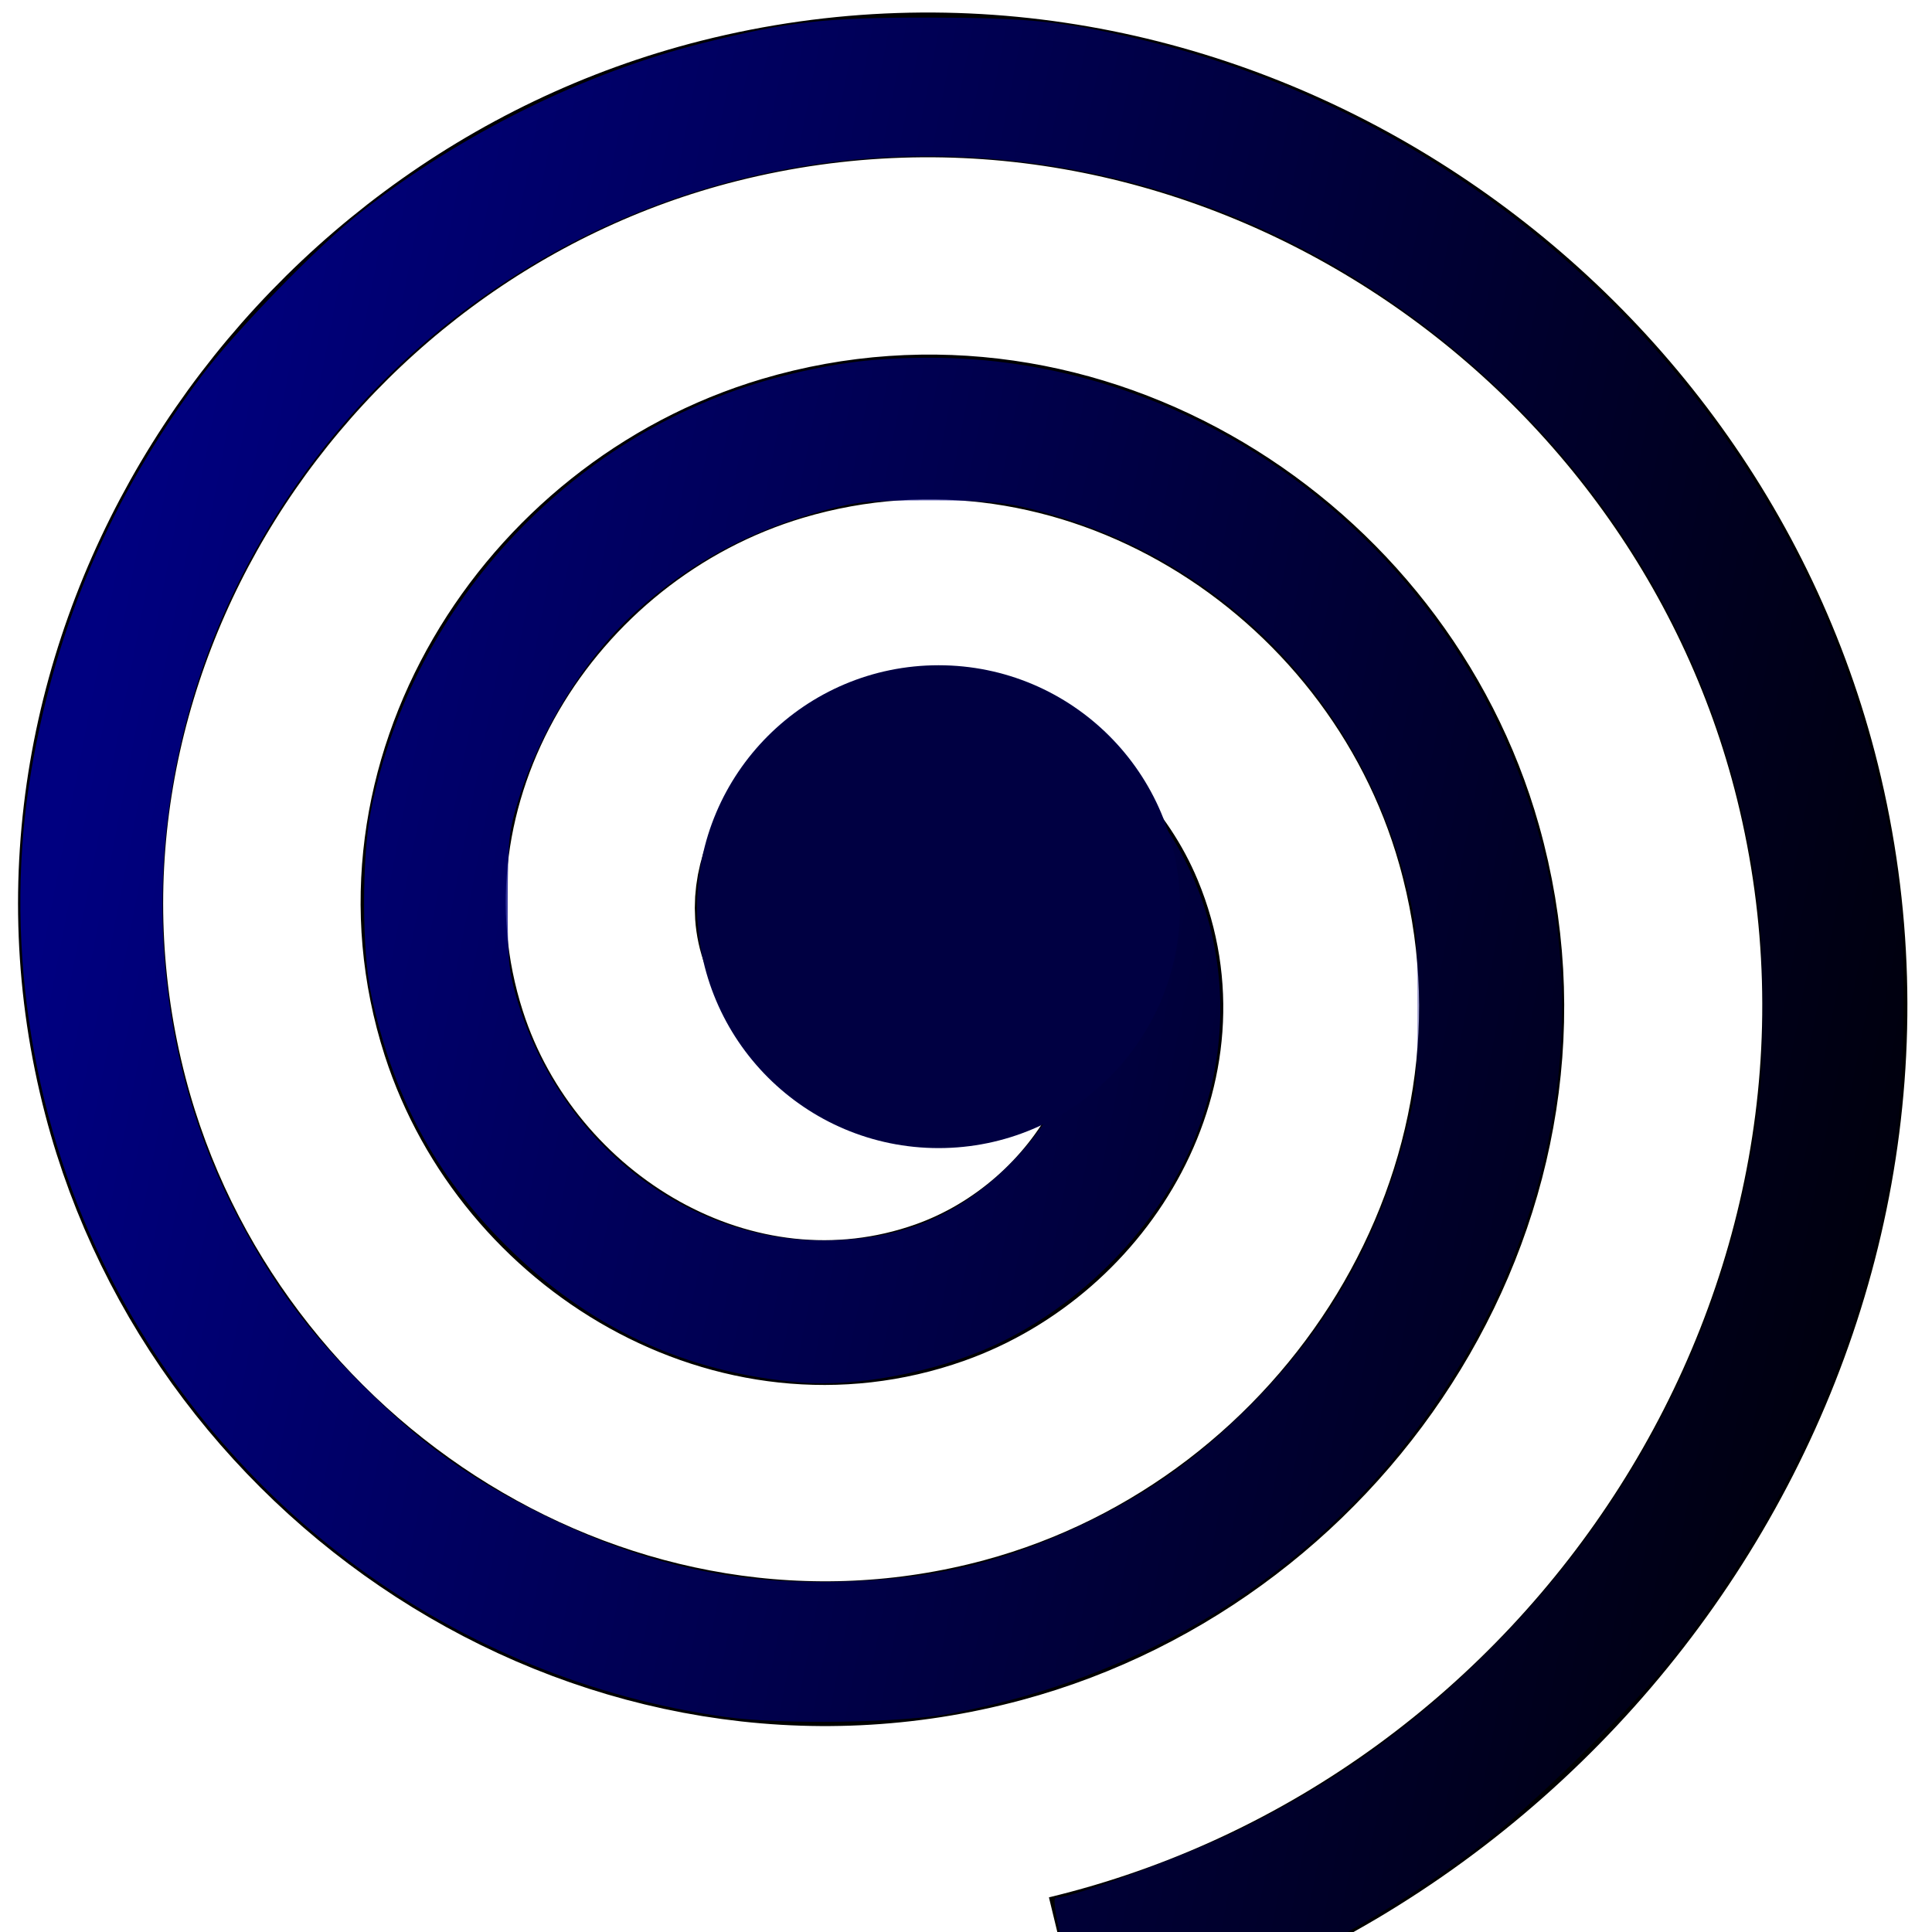
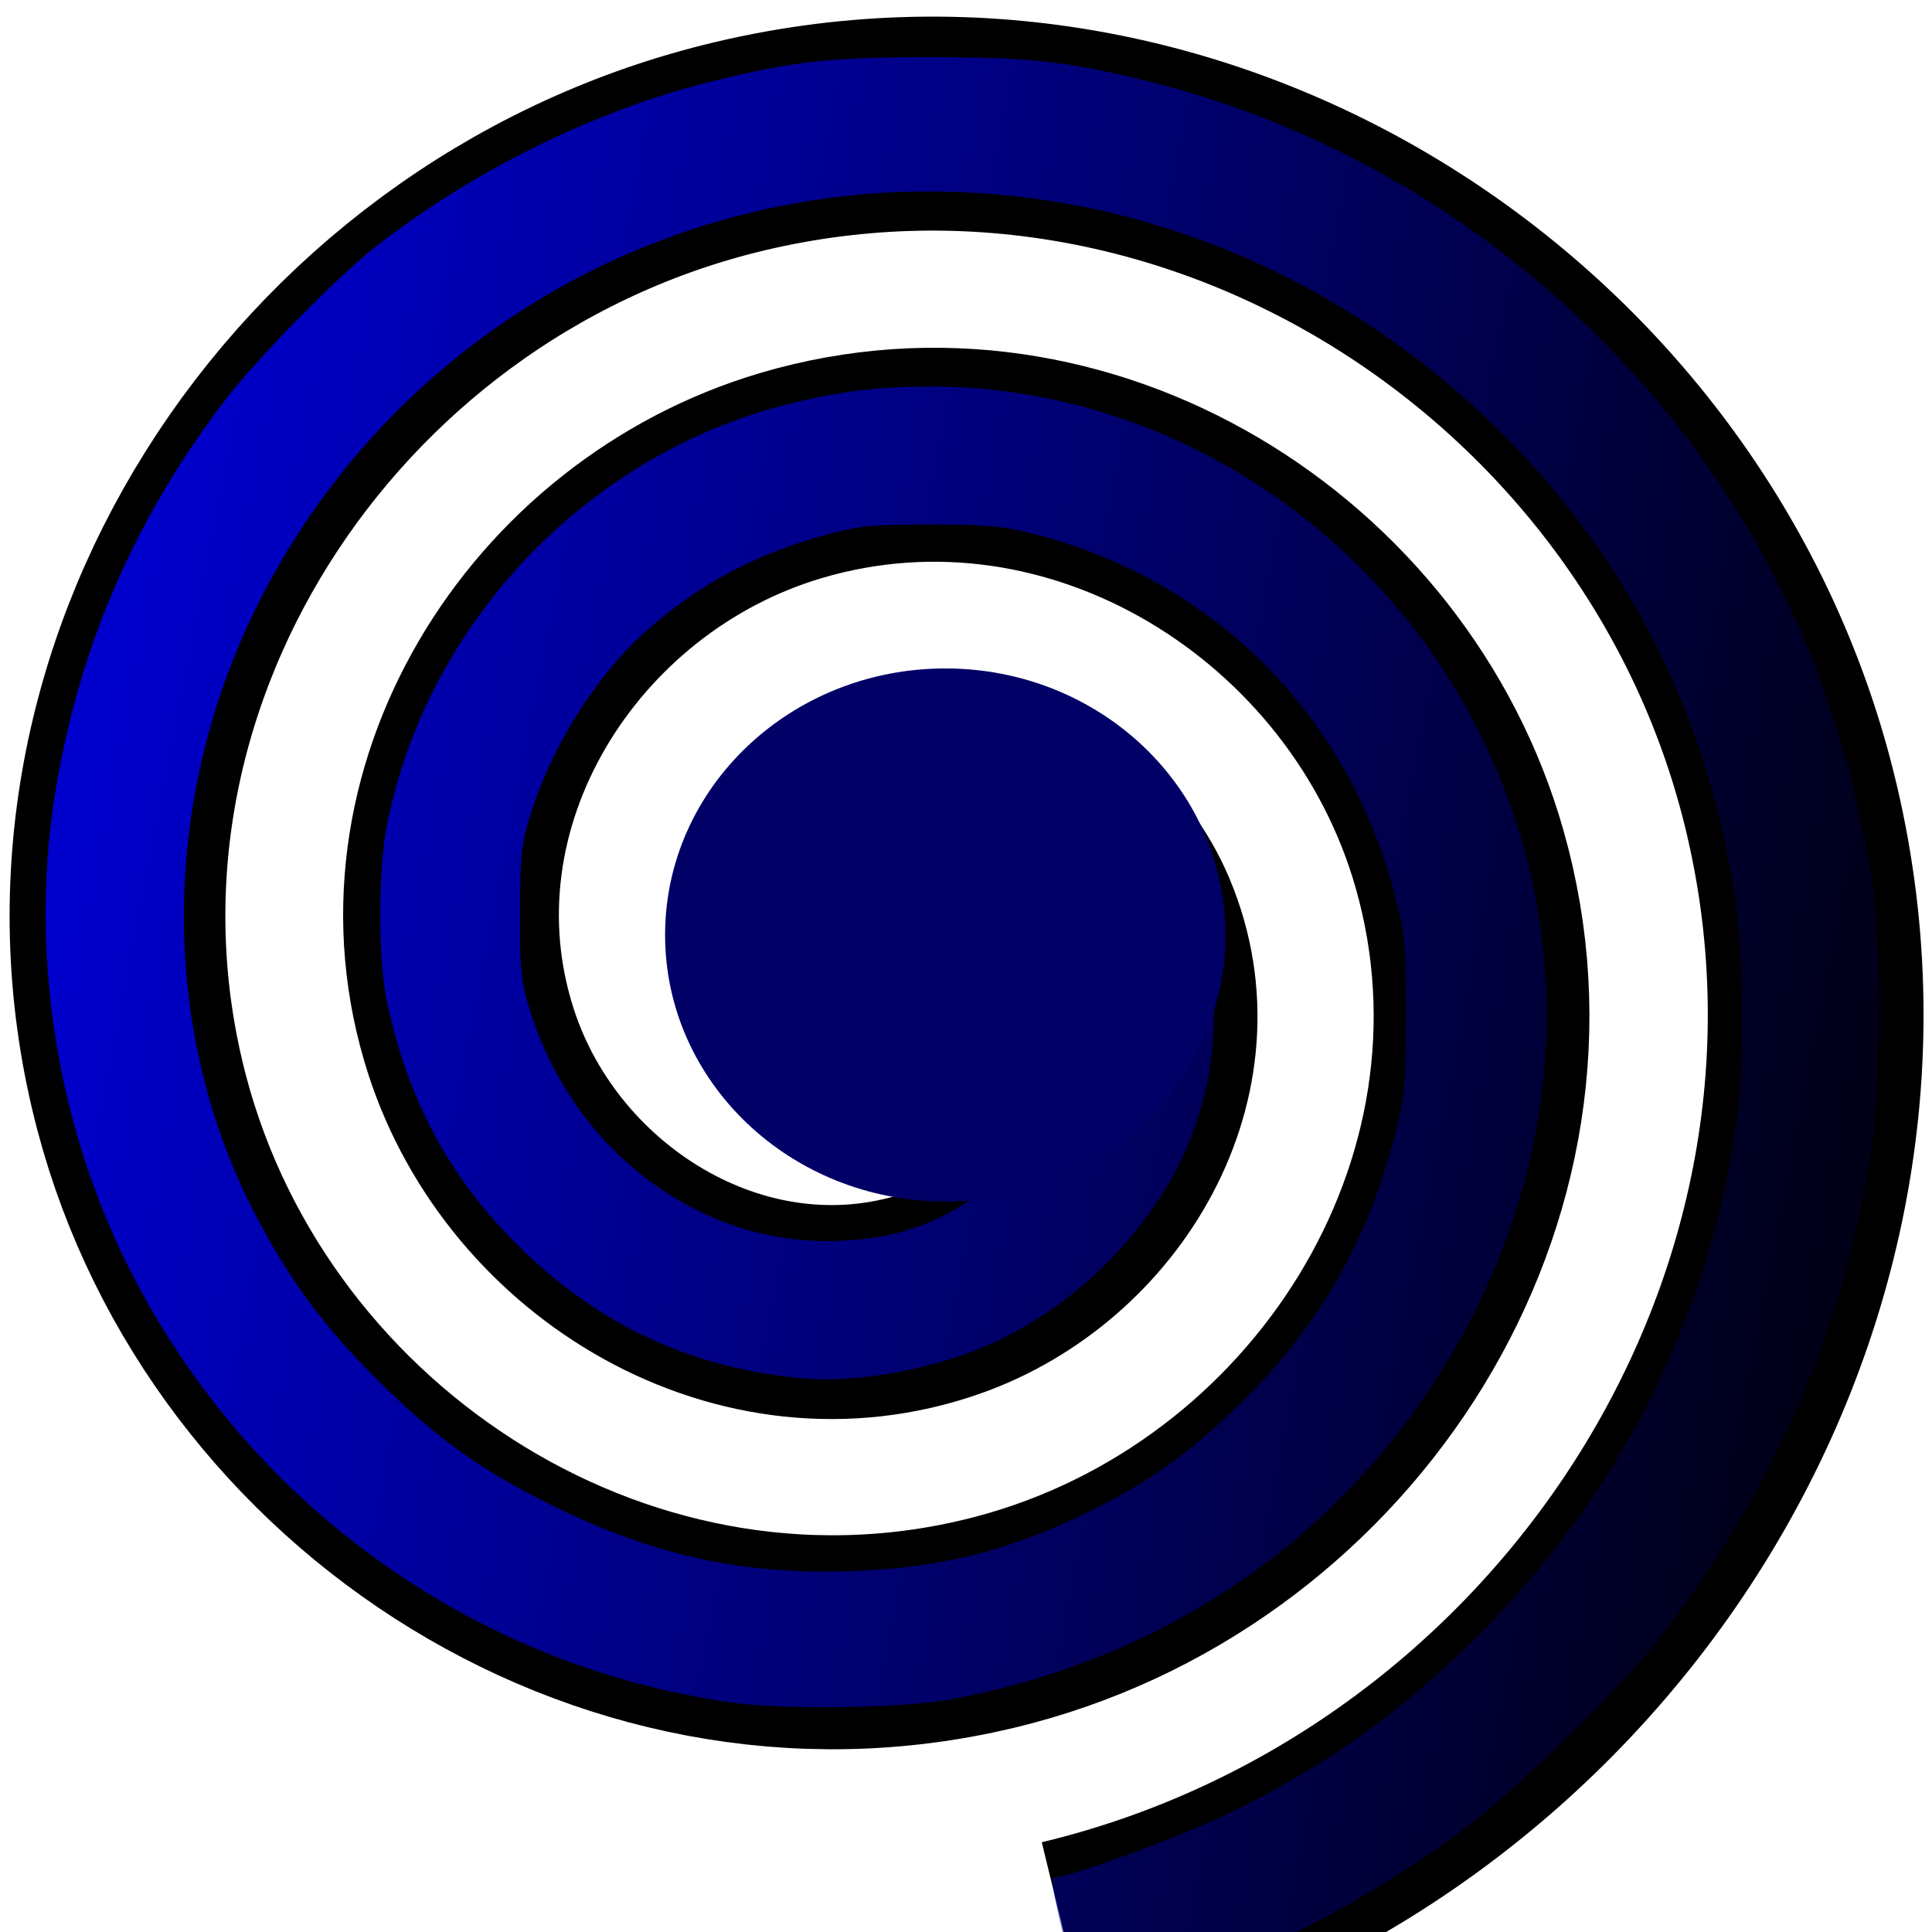
<svg xmlns="http://www.w3.org/2000/svg" xmlns:xlink="http://www.w3.org/1999/xlink" width="48" height="48" viewBox="0 0 12.7 12.7" version="1.1" id="svg5">
  <defs id="defs2">
    <linearGradient id="linearGradient1574">
-       <stop style="stop-color:#000080;stop-opacity:1;" offset="0" id="stop1570" />
-       <stop style="stop-color:#000080;stop-opacity:0;" offset="1" id="stop1572" />
+       <stop style="stop-color:#0000cc;stop-opacity:1;" offset="0" id="stop1570" />
+       <stop style="stop-color:#0000cc;stop-opacity:0;" offset="1" id="stop1572" />
    </linearGradient>
-     <linearGradient xlink:href="#linearGradient1574" id="linearGradient1576" x1="0.506" y1="25.476" x2="51.629" y2="35.38" gradientUnits="userSpaceOnUse" spreadMethod="pad" />
+     <linearGradient xlink:href="#linearGradient1574" id="linearGradient1576" x1="0.506" y1="25.476" x2="51.629" y2="35.38" gradientUnits="userSpaceOnUse" spreadMethod="pad" gradientTransform="matrix(0.2576,0,0,0.2561255,0.1697455,0.2643134)" />
  </defs>
  <g id="layer1">
-     <path style="fill:none;fill-rule:evenodd;stroke:#000000;stroke-width:1;stroke-dasharray:none" id="path618" d="M 8.334,4.75 C 8.399,5.1 7.894,5.011 7.751,4.858 7.365,4.445 7.692,3.811 8.117,3.584 8.877,3.176 9.776,3.684 10.083,4.424 10.534,5.51 9.824,6.706 8.769,7.082 7.361,7.583 5.86,6.665 5.419,5.293 4.864,3.566 5.994,1.755 7.683,1.251 9.728,0.641 11.85,1.983 12.415,3.989 13.082,6.353 11.526,8.787 9.203,9.414 6.521,10.138 3.775,8.367 3.087,5.727 2.305,2.727 4.29,-0.333 7.248,-1.081 10.566,-1.92 13.939,0.28 14.747,3.555 15.645,7.191 13.23,10.878 9.637,11.746" transform="matrix(0.9539301,0,0,0.9515909,-2.185901,1.757276)" />
-     <path style="fill:url(#linearGradient1576);stroke-width:0.348;stroke-dasharray:none" d="m 26.907,50.406 c -0.023,-0.066 -0.21,-0.827 -0.417,-1.691 -0.286,-1.196 -0.345,-1.57 -0.246,-1.57 0.414,0 3.322,-1.08 4.556,-1.692 2.343,-1.162 4.081,-2.389 5.947,-4.199 3.869,-3.753 6.261,-8.486 6.933,-13.72 C 43.85,26.212 43.826,23.46 43.633,22.118 42.986,17.617 41.079,13.652 38.021,10.452 34.163,6.416 29.118,4.095 23.766,3.895 16.16,3.611 9.157,7.808 5.844,14.636 3.405,19.664 3.434,25.562 5.921,30.263 c 0.878,1.66 1.702,2.771 3.063,4.131 1.469,1.468 2.614,2.298 4.397,3.188 2.643,1.318 4.938,1.822 7.777,1.706 2.246,-0.092 3.914,-0.515 5.941,-1.506 1.542,-0.754 2.675,-1.57 3.962,-2.856 1.961,-1.958 3.194,-4.137 3.884,-6.865 0.249,-0.985 0.268,-1.193 0.268,-3.038 0,-1.838 -0.019,-2.055 -0.264,-3.021 -1.211,-4.784 -4.796,-8.314 -9.554,-9.41 -0.522,-0.12 -1.146,-0.163 -2.353,-0.161 -1.451,0.002 -1.75,0.031 -2.567,0.25 -1.839,0.491 -3.342,1.302 -4.699,2.533 -1.243,1.128 -2.366,2.937 -2.896,4.662 -0.238,0.774 -0.261,0.99 -0.266,2.49 -0.005,1.429 0.023,1.74 0.212,2.395 1.034,3.567 4.163,6.058 7.61,6.058 1.918,0 3.338,-0.576 4.644,-1.884 0.922,-0.923 1.406,-1.802 1.65,-2.995 0.571,-2.792 -1.628,-5.507 -4.155,-5.128 -0.849,0.127 -1.706,0.964 -1.707,1.668 -3.86e-4,0.22 -0.054,0.325 -0.189,0.367 -0.473,0.15 -0.95,1.209 -0.545,1.209 0.075,0 0.838,-0.131 1.696,-0.292 0.858,-0.161 1.607,-0.264 1.663,-0.229 0.065,0.04 0.08,0.256 0.041,0.589 -0.233,1.981 -2.31,2.813 -4.341,1.74 -0.925,-0.489 -1.628,-1.542 -1.826,-2.734 -0.282,-1.705 0.756,-3.782 2.454,-4.91 0.871,-0.578 1.796,-0.859 2.979,-0.905 1.207,-0.047 1.984,0.108 3.073,0.611 3.815,1.763 5.479,6.349 3.782,10.425 -0.888,2.134 -2.78,4.07 -4.959,5.076 -1.421,0.656 -3.403,1.036 -4.794,0.921 C 17.024,34.108 14.61,32.984 12.55,30.924 10.805,29.179 9.751,27.205 9.217,24.684 8.99,23.611 8.987,21.302 9.212,20.159 10.238,14.945 14.329,10.628 19.467,9.337 c 1.322,-0.332 2.27,-0.449 3.642,-0.449 5.81,0 11.287,3.471 13.981,8.861 2.858,5.717 2.116,12.473 -1.96,17.849 -2.775,3.66 -6.775,6.085 -11.508,6.976 -1.23,0.232 -4.216,0.276 -5.593,0.084 C 11.35,41.725 5.551,37.487 2.552,31.348 0.727,27.613 0.086,23.205 0.777,19.146 1.395,15.523 2.753,12.367 4.986,9.371 5.825,8.246 7.889,6.117 8.943,5.29 11.437,3.332 14.526,1.803 17.477,1.065 c 2.114,-0.529 3.025,-0.631 5.613,-0.628 2.458,0.003 3.329,0.092 5.212,0.535 7.552,1.776 13.97,7.175 17.055,14.348 0.83,1.93 1.484,4.327 1.804,6.61 0.191,1.361 0.164,4.974 -0.047,6.425 -0.677,4.653 -2.495,8.877 -5.482,12.733 -0.937,1.211 -3.652,3.868 -4.921,4.816 -2.634,1.969 -5.534,3.446 -8.492,4.325 -1.117,0.332 -1.254,0.35 -1.313,0.177 z" id="path1370" transform="scale(0.2645833)" />
-     <circle style="fill:#000042;stroke-width:0.953;stroke-dasharray:none;fill-opacity:1" id="path1723" cy="5.96" cx="6.17" r="1.587" />
+     <path style="fill:none;fill-rule:evenodd;stroke:#000000;stroke-width:1.527;stroke-dasharray:none" id="path618" d="M 8.334,4.75 C 8.399,5.1 7.894,5.011 7.751,4.858 7.365,4.445 7.692,3.811 8.117,3.584 8.877,3.176 9.776,3.684 10.083,4.424 10.534,5.51 9.824,6.706 8.769,7.082 7.361,7.583 5.86,6.665 5.419,5.293 4.864,3.566 5.994,1.755 7.683,1.251 9.728,0.641 11.85,1.983 12.415,3.989 13.082,6.353 11.526,8.787 9.203,9.414 6.521,10.138 3.775,8.367 3.087,5.727 2.305,2.727 4.29,-0.333 7.248,-1.081 10.566,-1.92 13.939,0.28 14.747,3.555 15.645,7.191 13.23,10.878 9.637,11.746" transform="matrix(0.9287522,0,0,0.9211718,-1.935811,1.973534)" />
+     <path style="fill:url(#linearGradient1576);stroke-width:0.591;stroke-dasharray:none" d="m 7.101,13.175 c -0.006,-0.017 -0.054,-0.212 -0.107,-0.433 -0.074,-0.306 -0.089,-0.402 -0.063,-0.402 0.107,0 0.856,-0.277 1.174,-0.433 C 8.707,11.608 9.155,11.294 9.636,10.83 10.633,9.869 11.249,8.657 11.422,7.316 11.465,6.978 11.459,6.273 11.41,5.929 11.243,4.777 10.752,3.761 9.964,2.941 8.97,1.907 7.671,1.313 6.292,1.262 4.333,1.189 2.529,2.264 1.675,4.013 1.047,5.301 1.054,6.811 1.695,8.015 1.921,8.44 2.133,8.725 2.484,9.073 2.862,9.449 3.157,9.662 3.617,9.89 4.297,10.227 4.889,10.356 5.62,10.327 6.198,10.303 6.628,10.195 7.15,9.941 7.548,9.748 7.839,9.539 8.171,9.209 8.676,8.708 8.994,8.15 9.172,7.451 c 0.064,-0.252 0.069,-0.306 0.069,-0.778 0,-0.471 -0.005,-0.526 -0.068,-0.774 C 8.861,4.674 7.937,3.77 6.711,3.489 6.577,3.458 6.416,3.447 6.105,3.448 5.731,3.448 5.654,3.456 5.444,3.512 4.97,3.637 4.583,3.845 4.233,4.161 3.913,4.45 3.624,4.913 3.487,5.355 c -0.061,0.198 -0.067,0.254 -0.069,0.638 -0.001,0.366 0.006,0.446 0.055,0.613 0.266,0.914 1.072,1.552 1.96,1.552 0.494,0 0.86,-0.148 1.196,-0.482 C 6.868,7.439 6.992,7.214 7.055,6.908 7.202,6.193 6.636,5.498 5.985,5.595 5.766,5.627 5.546,5.842 5.545,6.022 c -9.93e-5,0.056 -0.014,0.083 -0.049,0.094 -0.122,0.038 -0.245,0.31 -0.14,0.31 0.019,0 0.216,-0.034 0.437,-0.075 0.221,-0.041 0.414,-0.067 0.428,-0.059 0.017,0.01 0.021,0.066 0.011,0.151 C 6.172,6.95 5.637,7.164 5.114,6.889 4.876,6.763 4.694,6.494 4.644,6.188 4.571,5.752 4.838,5.22 5.276,4.931 5.5,4.783 5.738,4.711 6.043,4.699 6.354,4.687 6.554,4.727 6.835,4.856 7.817,5.307 8.246,6.482 7.809,7.526 7.58,8.072 7.093,8.568 6.531,8.826 6.165,8.994 5.655,9.091 5.296,9.062 4.555,9 3.933,8.712 3.403,8.185 2.953,7.738 2.682,7.232 2.544,6.586 2.485,6.312 2.485,5.72 2.543,5.427 2.807,4.092 3.861,2.986 5.184,2.656 5.525,2.571 5.769,2.541 6.122,2.541 c 1.497,0 2.907,0.889 3.601,2.27 0.736,1.464 0.545,3.195 -0.505,4.572 -0.715,0.937 -1.745,1.559 -2.964,1.787 -0.317,0.059 -1.086,0.071 -1.441,0.022 C 3.094,10.951 1.6,9.866 0.827,8.293 0.357,7.337 0.192,6.208 0.37,5.168 0.529,4.24 0.879,3.432 1.454,2.664 1.67,2.376 2.202,1.831 2.473,1.619 3.116,1.118 3.912,0.726 4.672,0.537 5.216,0.402 5.451,0.376 6.118,0.376 c 0.633,7.6659e-4 0.858,0.024 1.343,0.137 1.945,0.455 3.599,1.838 4.393,3.675 0.214,0.494 0.382,1.108 0.465,1.693 0.049,0.349 0.042,1.274 -0.012,1.645 -0.174,1.192 -0.643,2.274 -1.412,3.261 -0.241,0.31 -0.941,0.991 -1.268,1.234 -0.678,0.504 -1.426,0.883 -2.187,1.108 -0.288,0.085 -0.323,0.09 -0.338,0.045 z" id="path1370" />
+     <ellipse style="fill:#000066;fill-opacity:1;stroke-width:1.078;stroke-dasharray:none" id="path1723" cy="6.146" cx="6.214" rx="1.842" ry="1.752" />
  </g>
</svg>
